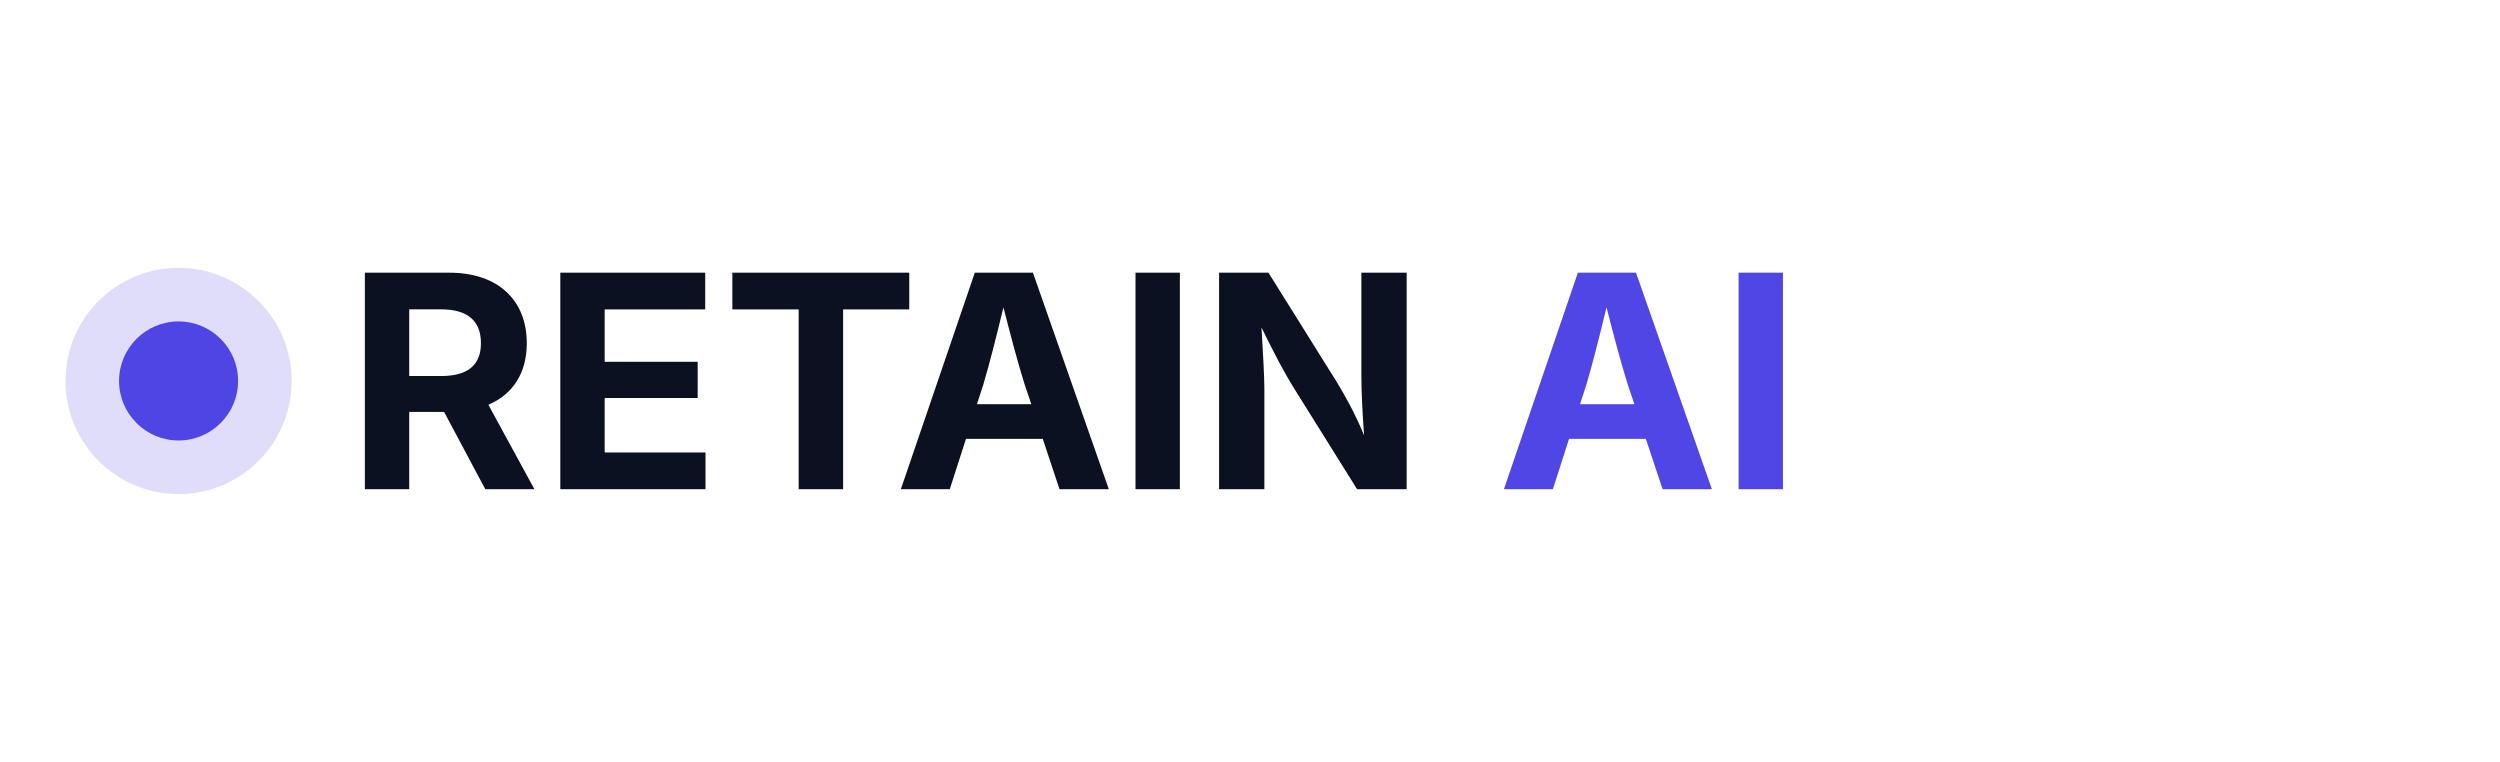
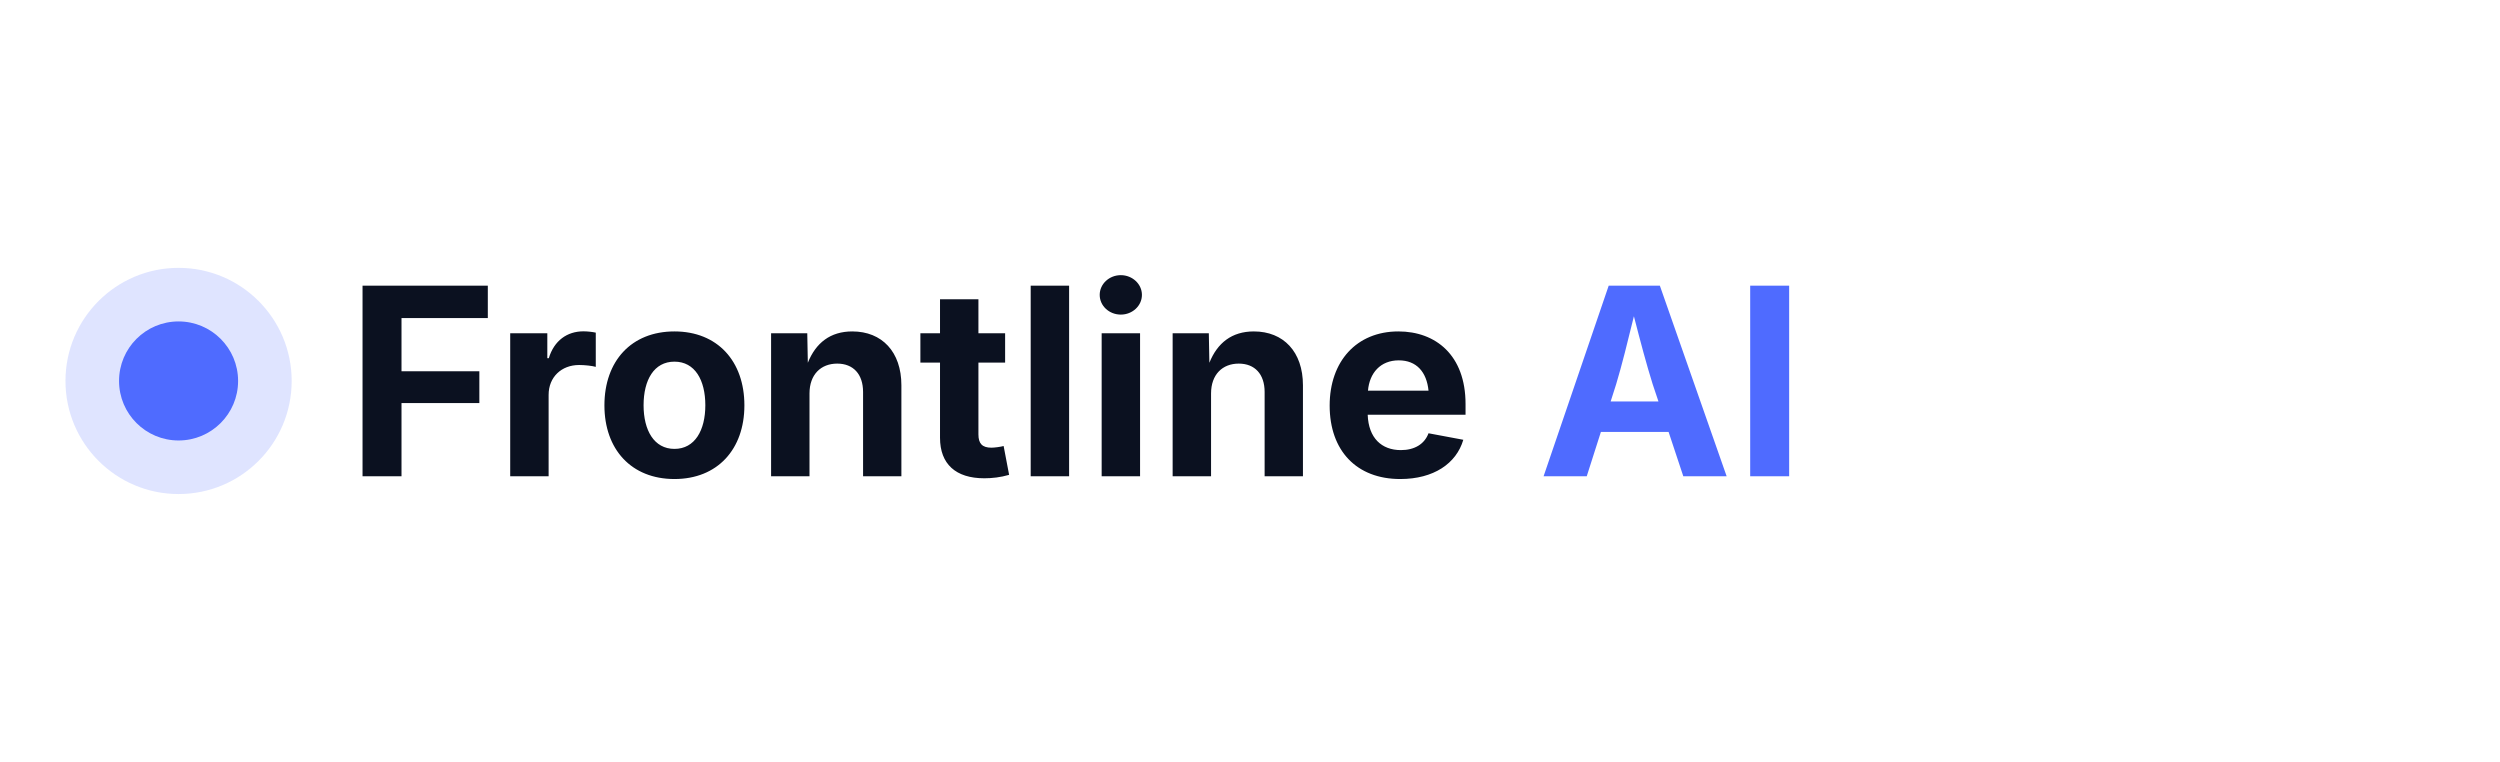
- <svg xmlns="http://www.w3.org/2000/svg" width="420" height="128" viewBox="0 0 420 128" fill="none" role="img" aria-label="RETAIN AI">
-   <circle cx="30" cy="64" r="10" fill="#4f46e5" />
-   <circle cx="30" cy="64" r="19" fill="#4f46e5" fill-opacity="0.18" />
-   <text x="58" y="64" textLength="330" lengthAdjust="spacingAndGlyphs" dominant-baseline="central" font-family="Inter, 'Helvetica Neue', Helvetica, Arial, sans-serif" font-size="50" font-weight="700" fill="#0b1120">RETAIN <tspan fill="#4f46e5">AI</tspan>
+ <svg xmlns="http://www.w3.org/2000/svg" width="420" height="128" viewBox="0 0 420 128" fill="none" role="img" aria-label="Frontline AI">
+   <circle cx="30" cy="64" r="10" fill="#4f6bff" />
+   <circle cx="30" cy="64" r="19" fill="#4f6bff" fill-opacity="0.18" />
+   <text x="58" y="64" textLength="330" lengthAdjust="spacingAndGlyphs" dominant-baseline="central" font-family="Inter, 'Helvetica Neue', Helvetica, Arial, sans-serif" font-size="44" font-weight="700" fill="#0b1120">Frontline <tspan fill="#4f6bff">AI</tspan>
  </text>
</svg>
